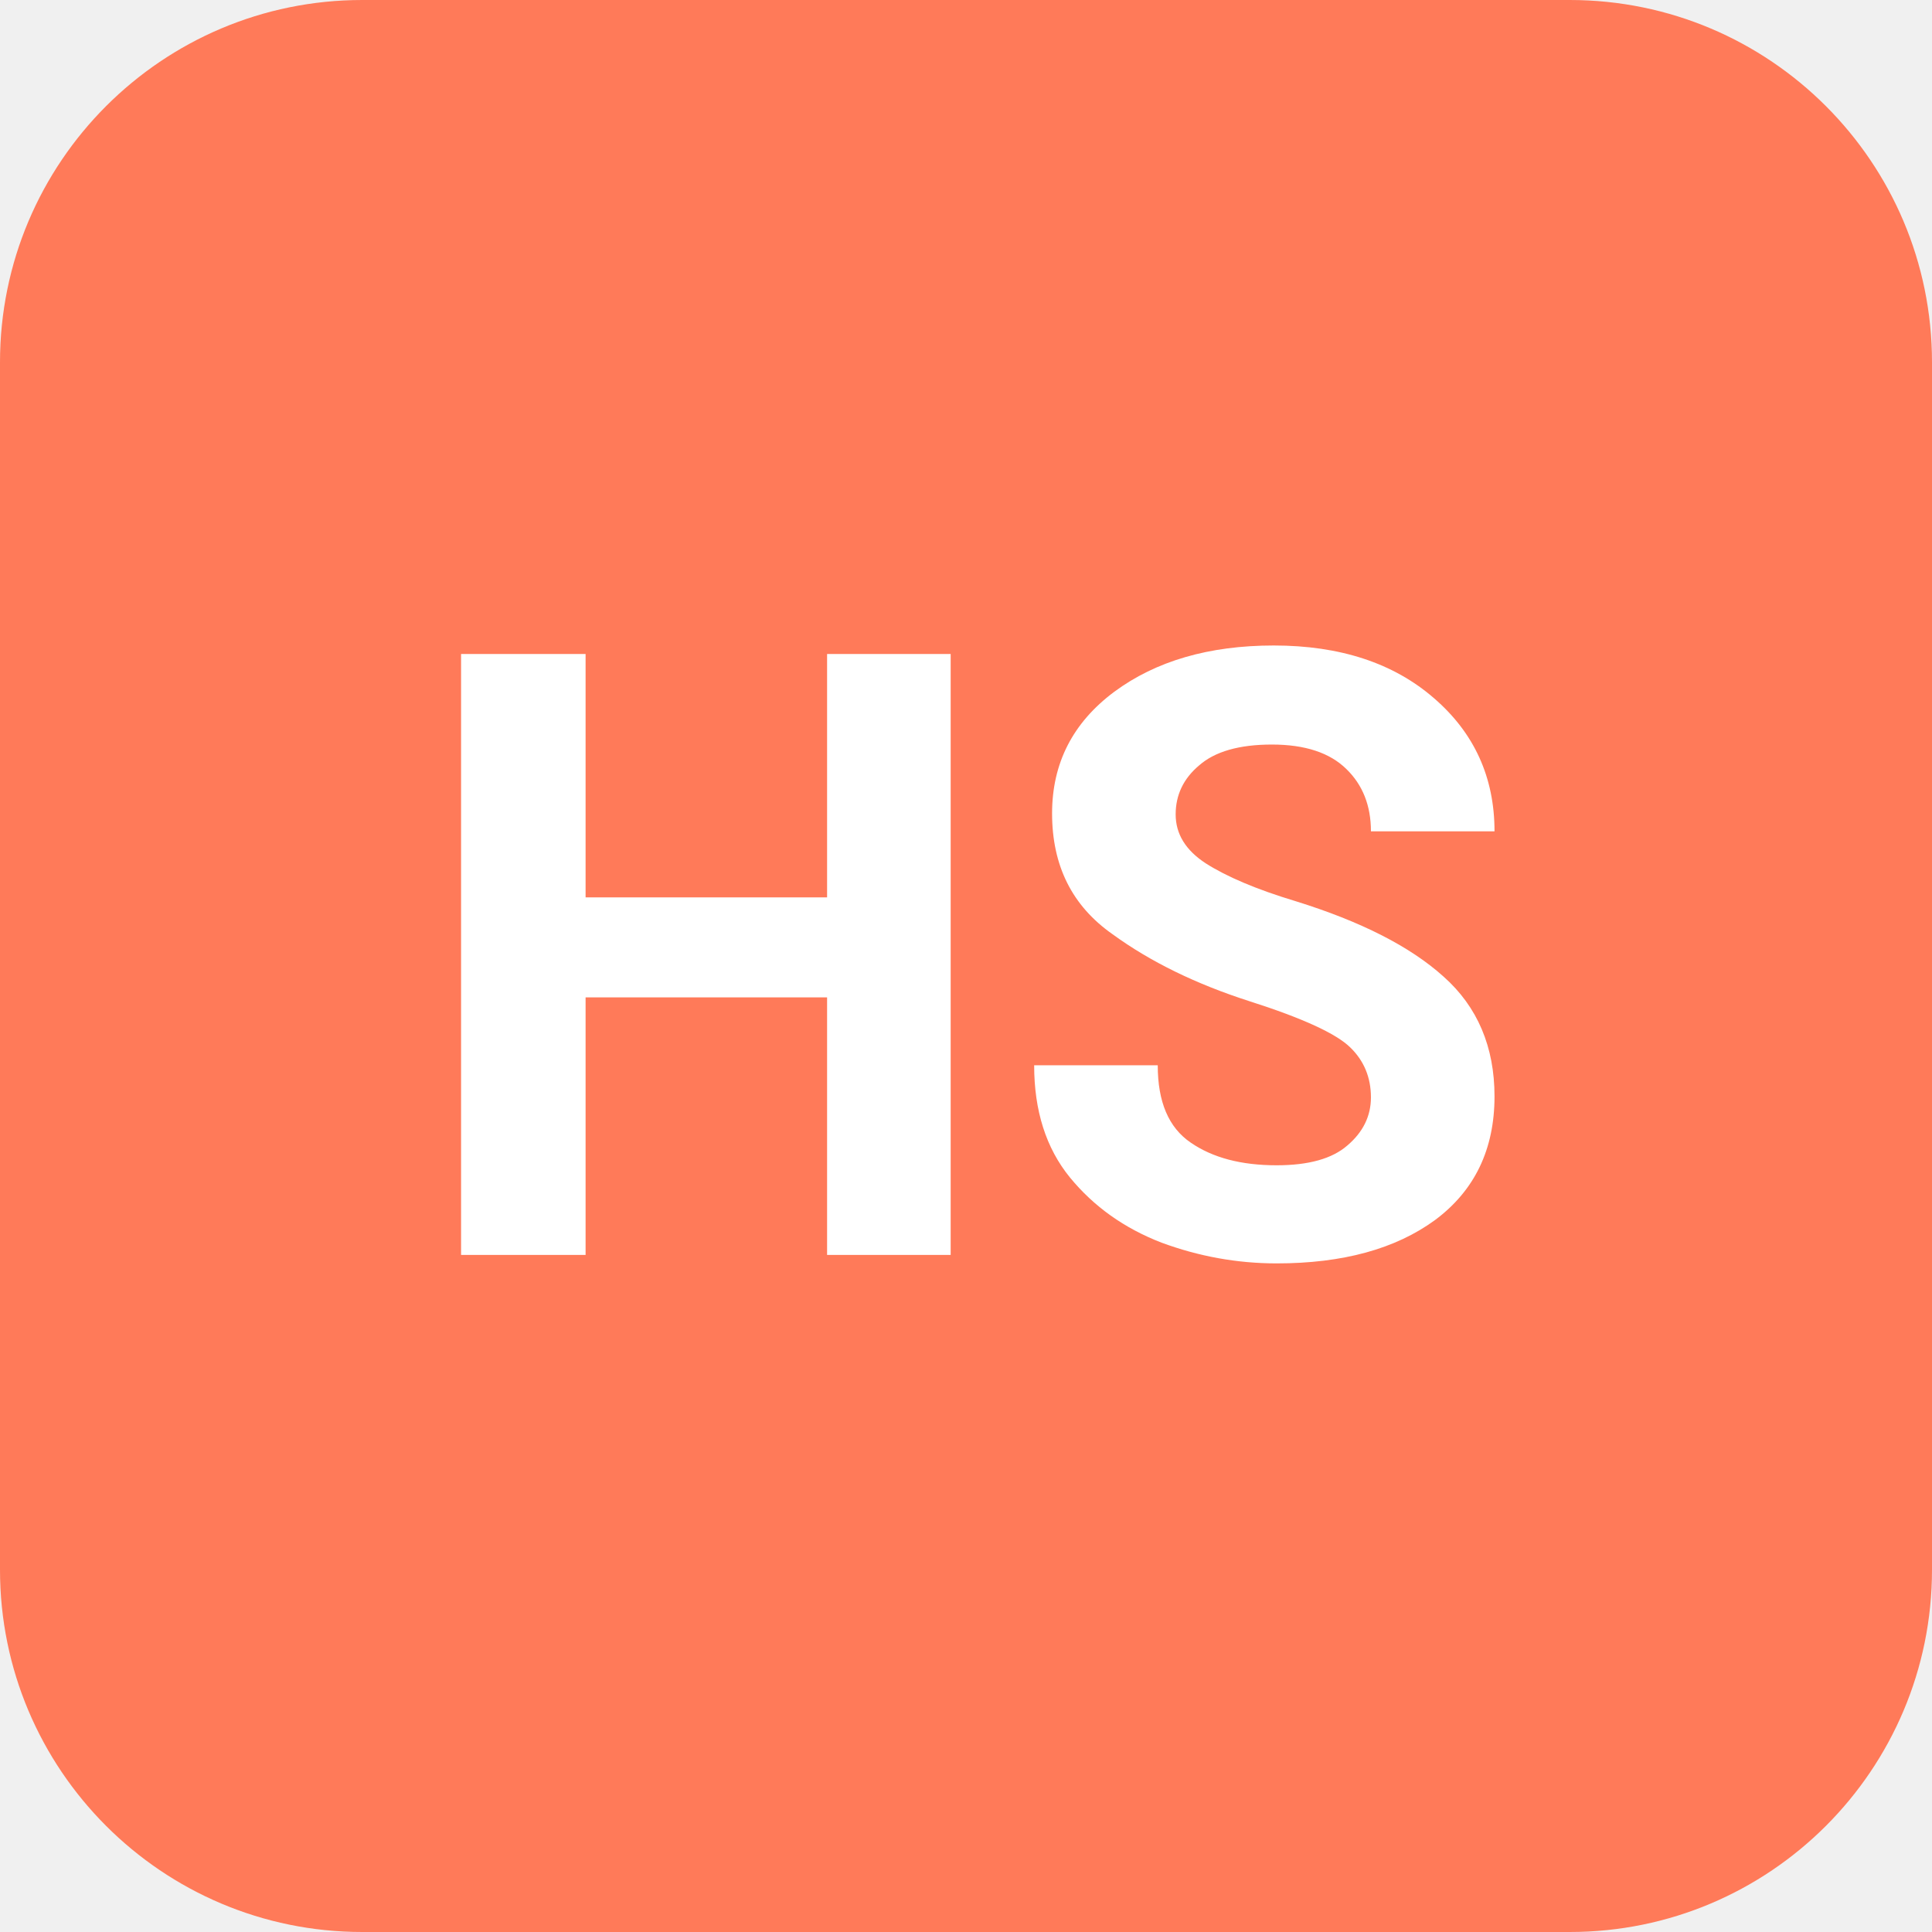
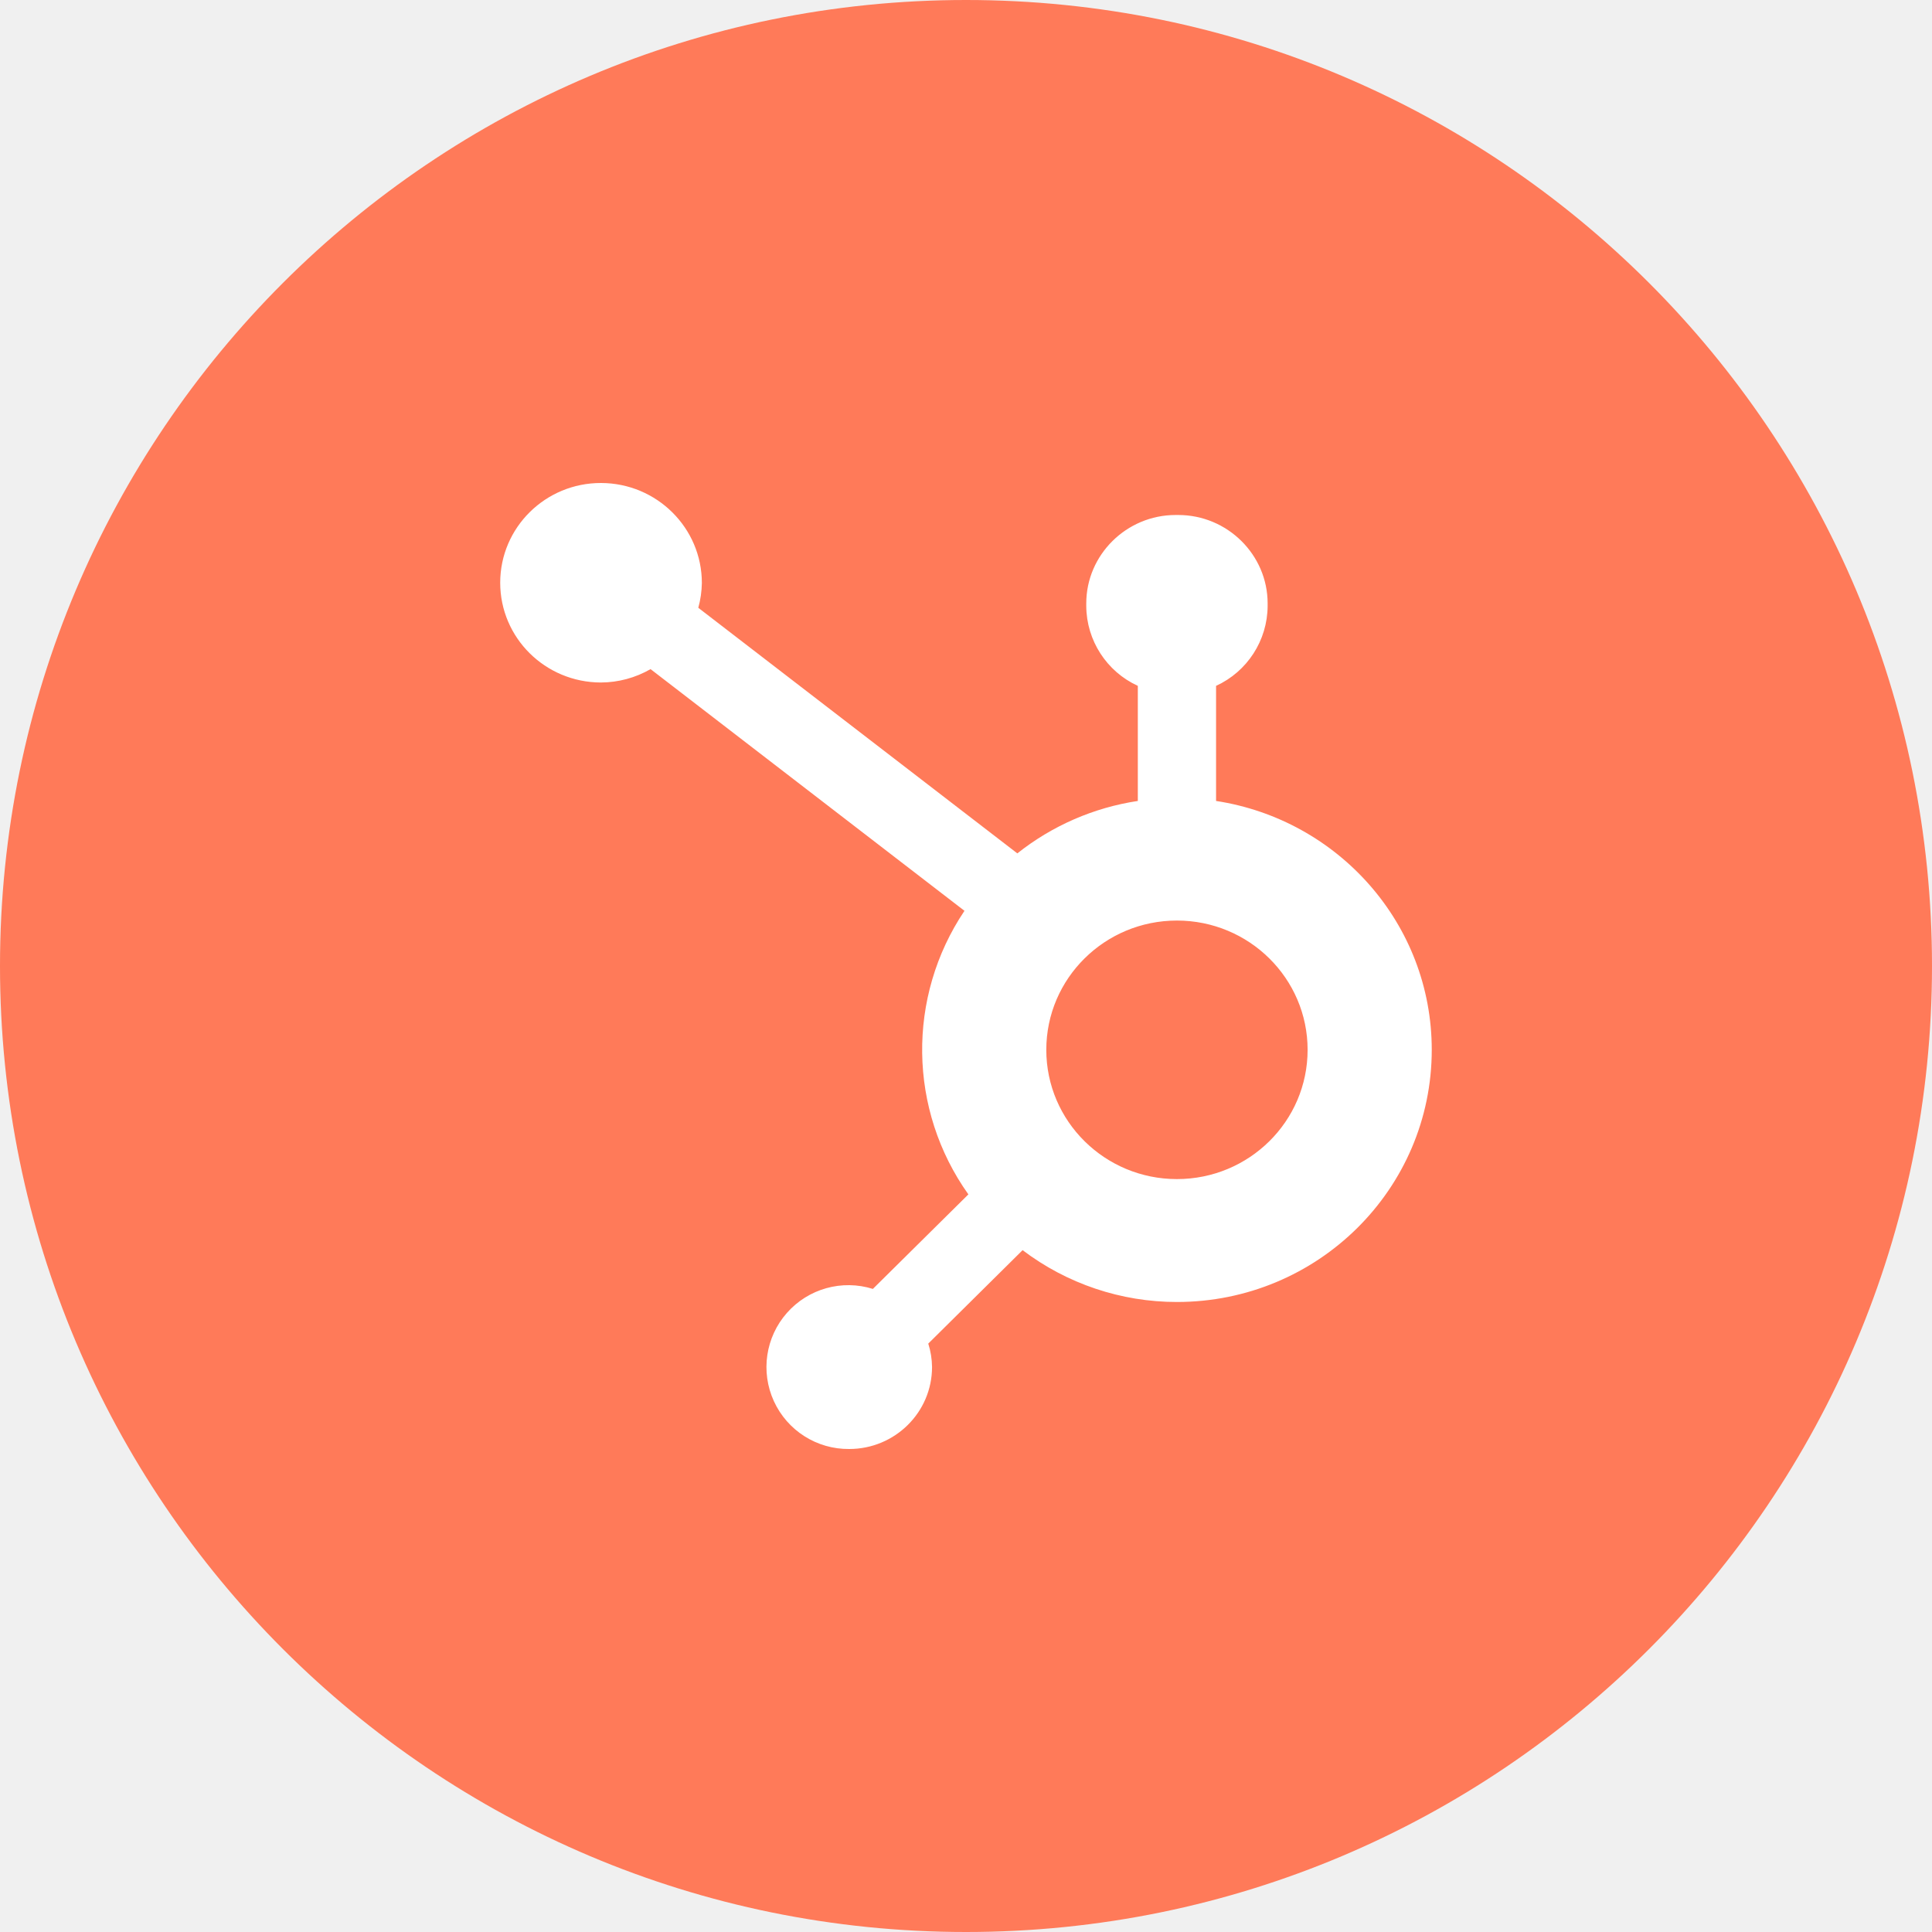
- <svg xmlns="http://www.w3.org/2000/svg" width="32" height="32" viewBox="0 0 32 32">
-   <rect width="32" height="32" rx="6" fill="#FF7A59" />
-   <text x="16" y="16" dominant-baseline="central" text-anchor="middle" font-family="-apple-system,BlinkMacSystemFont,'Segoe UI',Roboto,sans-serif" font-size="14" font-weight="600" fill="#fff">HS</text>
+ <svg xmlns="http://www.w3.org/2000/svg" width="800px" height="800px" viewBox="0 0 1024 1024">
+   <circle cx="512" cy="512" r="512" style="fill:#ff7a59" />
+   <path d="M623.8 624.94c-38.23 0-69.24-30.67-69.24-68.51s31-68.52 69.24-68.52 69.26 30.67 69.26 68.52-31 68.51-69.26 68.51m20.74-200.42v-61a46.83 46.83 0 0 0 27.33-42.29v-1.41c0-25.78-21.32-46.86-47.35-46.86h-1.43c-26 0-47.35 21.09-47.35 46.86v1.41a46.85 46.85 0 0 0 27.33 42.29v61a135.08 135.08 0 0 0-63.86 27.79l-169.1-130.17A52.49 52.49 0 0 0 372 309c0-29.21-23.89-52.92-53.4-53s-53.45 23.59-53.48 52.81 23.85 52.88 53.36 52.93a53.29 53.29 0 0 0 26.33-7.09l166.38 128.1a132.14 132.14 0 0 0 2.07 150.3l-50.62 50.1A43.42 43.42 0 1 0 450.1 768c24.24 0 43.9-19.46 43.9-43.45a42.24 42.24 0 0 0-2-12.42l50-49.52a135.28 135.28 0 0 0 81.8 27.47c74.61 0 135.06-59.83 135.06-133.65 0-66.82-49.62-122-114.33-131.91" style="fill:#ffffff;fill-rule:evenodd" />
</svg>
